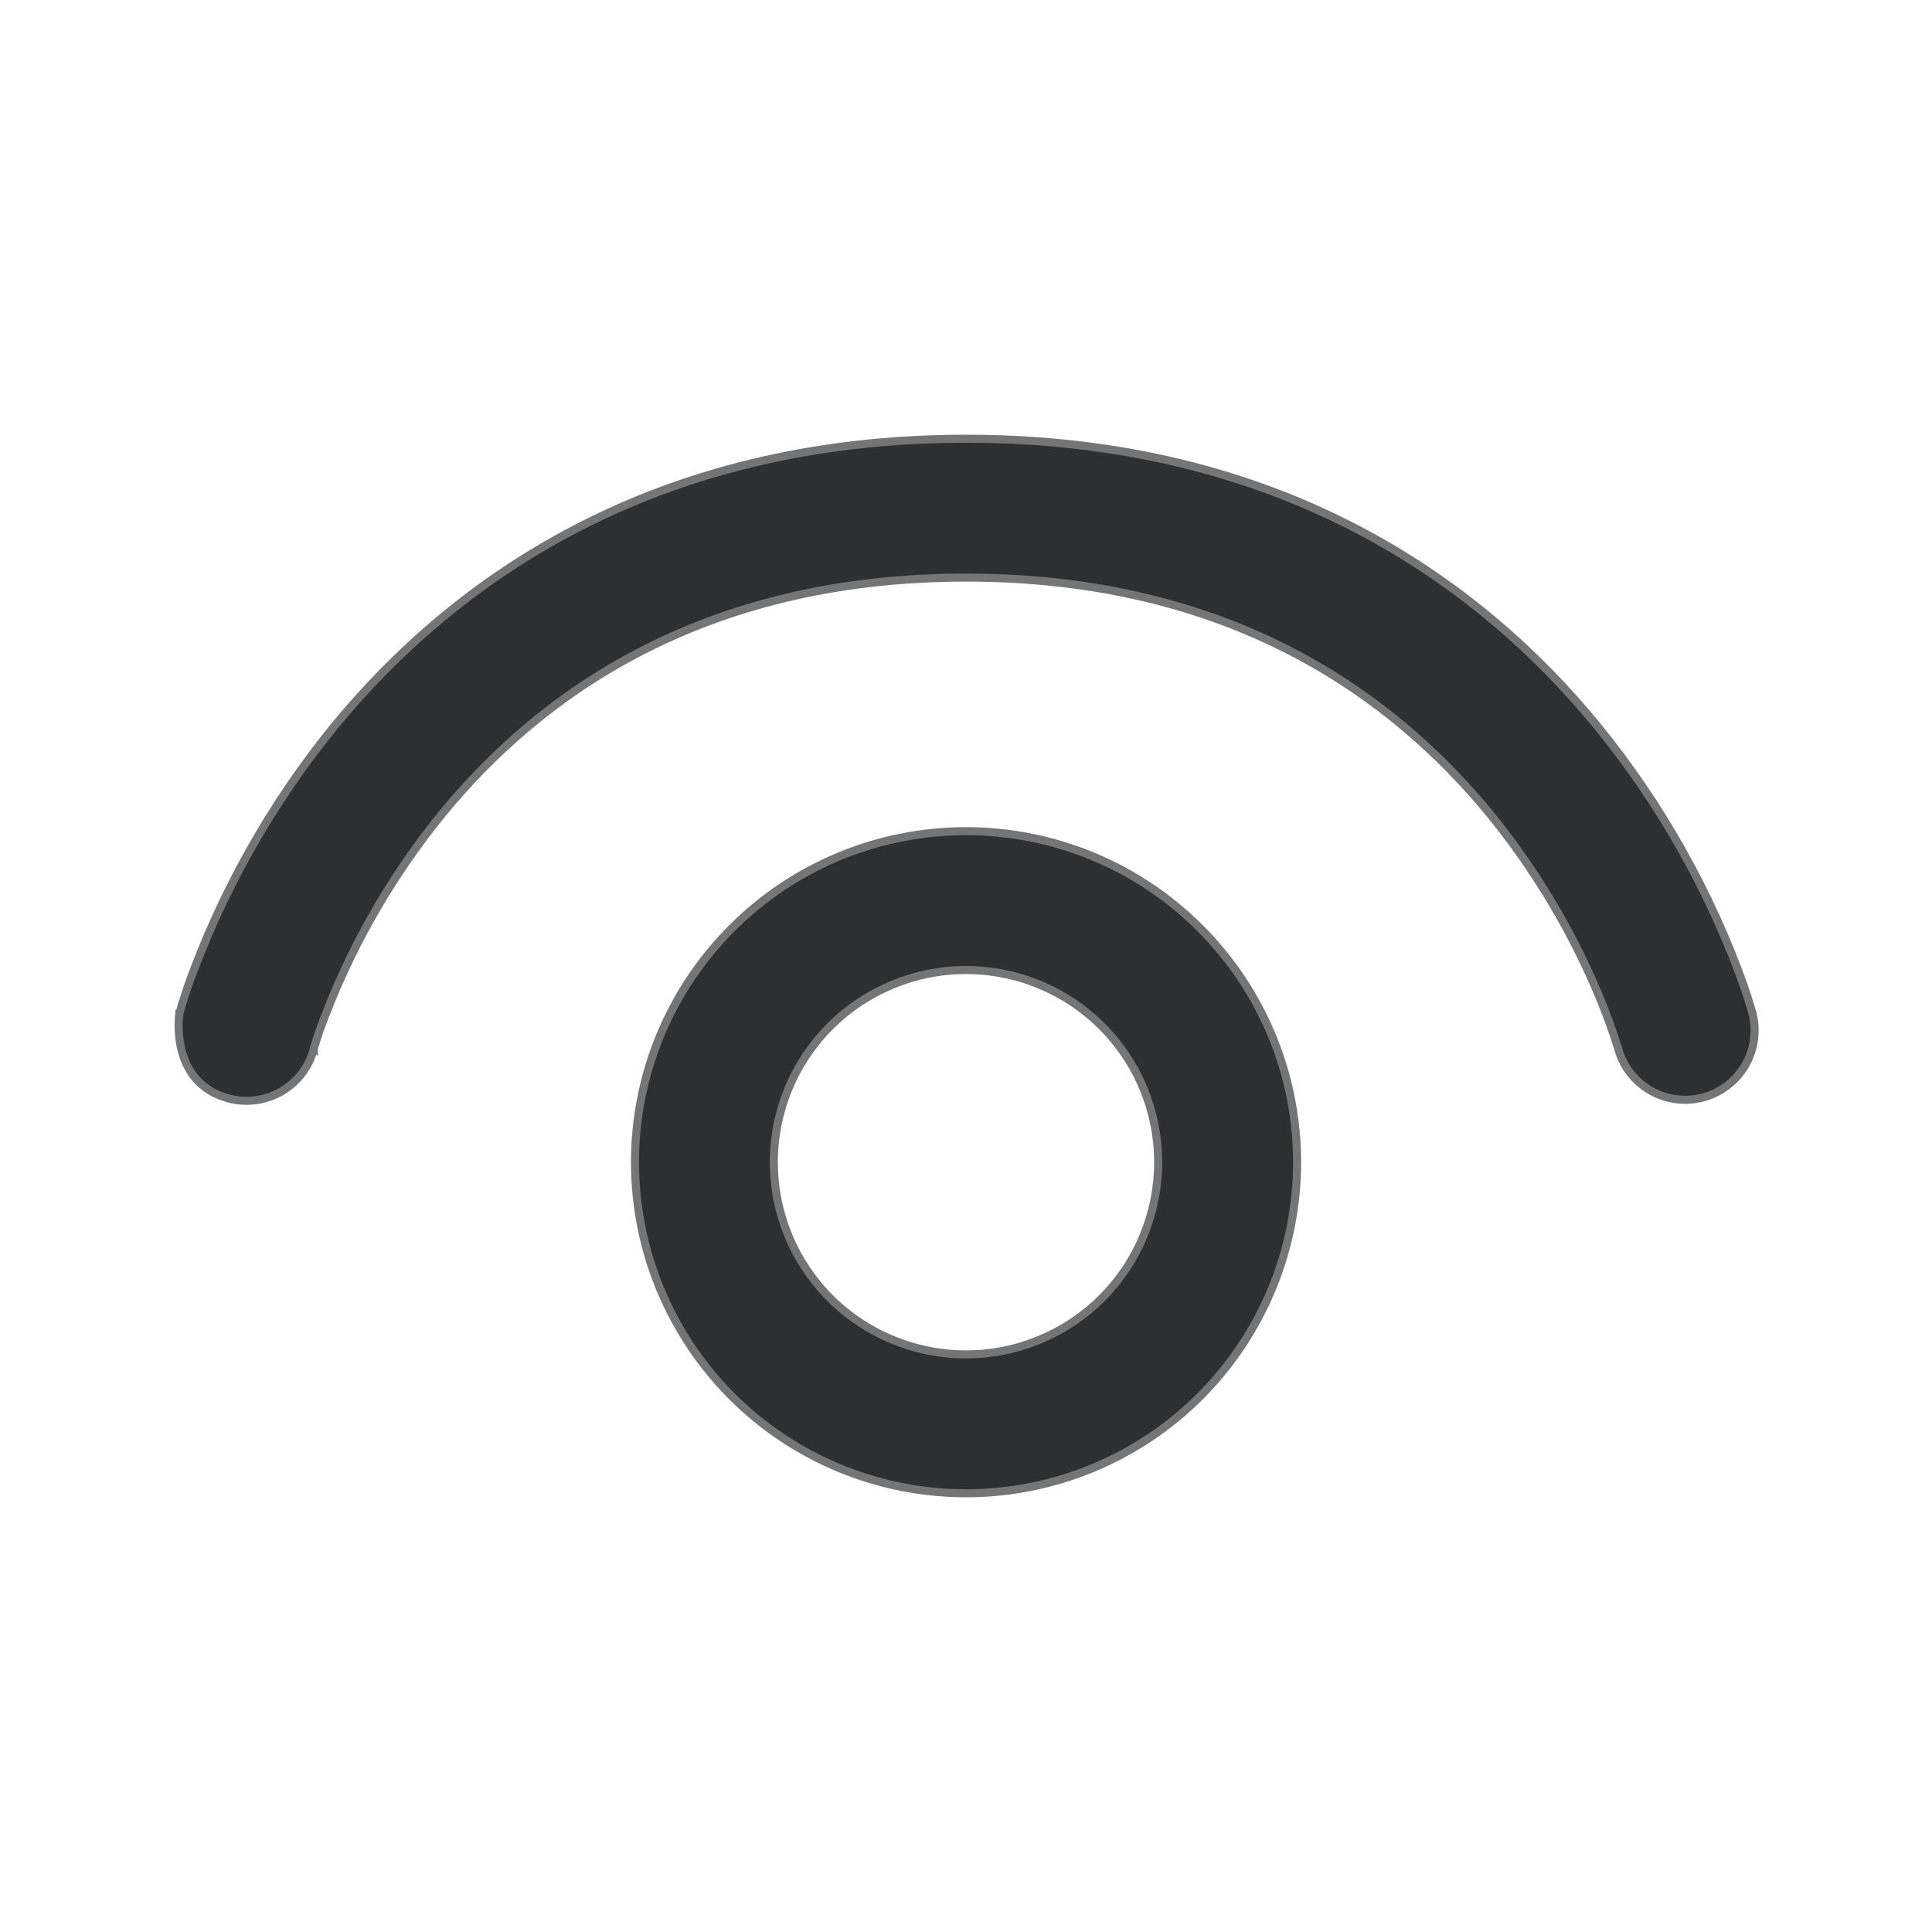
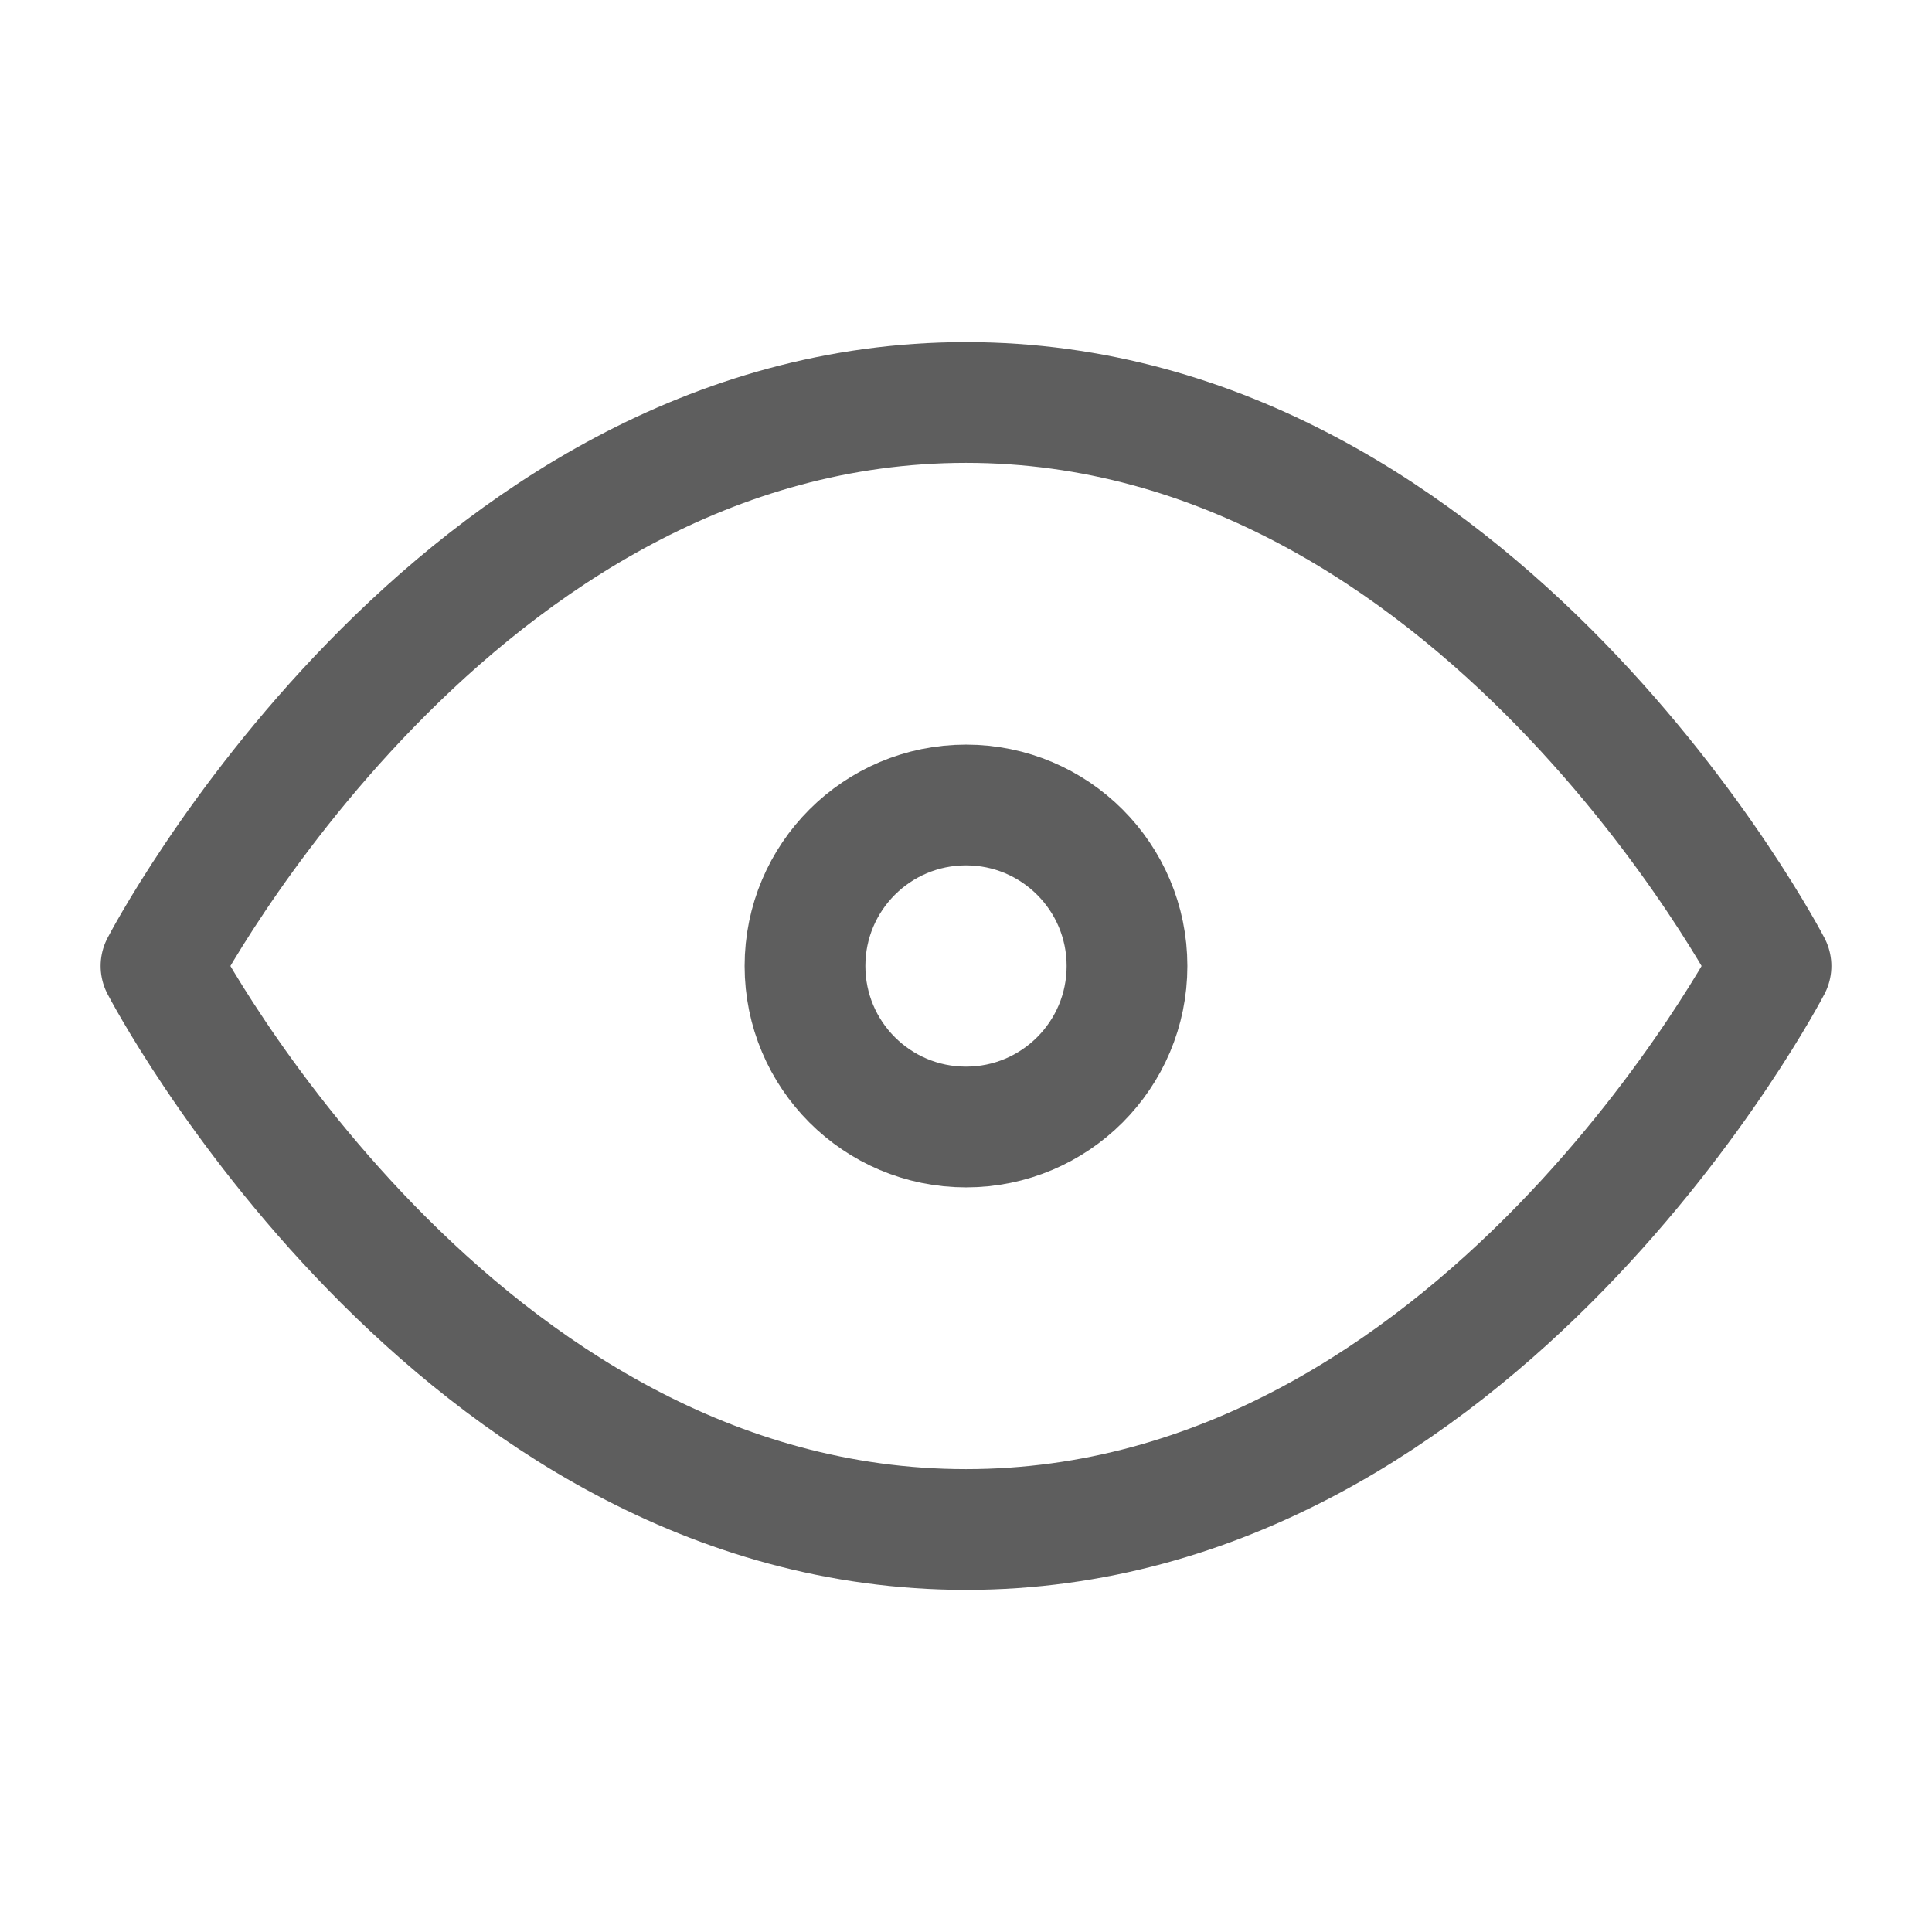
<svg xmlns="http://www.w3.org/2000/svg" width="24" height="24" viewBox="0 0 24 24" fill="none">
-   <path d="M2.277 12.604L2.228 12.597L2.228 12.597L2.228 12.597L2.228 12.598L2.228 12.6L2.227 12.607C2.226 12.614 2.225 12.623 2.224 12.635C2.222 12.659 2.219 12.692 2.219 12.733C2.218 12.815 2.225 12.926 2.255 13.044C2.314 13.281 2.469 13.547 2.842 13.646C2.951 13.675 3.065 13.682 3.178 13.667C3.29 13.652 3.398 13.615 3.496 13.558C3.594 13.501 3.68 13.426 3.749 13.336C3.818 13.246 3.868 13.143 3.897 13.033L3.899 13.034V13.023L3.909 12.99L3.909 12.99L3.91 12.989C3.927 12.931 3.946 12.872 3.966 12.814C4.318 11.833 4.835 10.918 5.493 10.109C6.691 8.648 8.696 7.175 12 7.175C15.304 7.175 17.307 8.648 18.507 10.109C19.014 10.732 19.438 11.418 19.767 12.15L19.767 12.151C19.891 12.424 19.999 12.704 20.09 12.99L20.103 13.029L20.104 13.034L20.104 13.034L20.104 13.036C20.166 13.253 20.311 13.438 20.508 13.55C20.705 13.661 20.938 13.691 21.156 13.633C21.375 13.574 21.562 13.432 21.677 13.238C21.791 13.044 21.825 12.815 21.772 12.597V12.588L21.767 12.577L21.766 12.576L21.763 12.561L21.763 12.561L21.762 12.558C21.732 12.455 21.699 12.353 21.664 12.252L21.664 12.251C21.245 11.077 20.628 9.982 19.84 9.016L19.84 9.016C18.375 7.228 15.909 5.45 12 5.45C8.092 5.45 5.627 7.229 4.158 9.016L4.158 9.016C3.37 9.982 2.753 11.077 2.334 12.251L2.334 12.251L2.334 12.252C2.317 12.302 2.298 12.361 2.283 12.408L2.264 12.466L2.259 12.483L2.258 12.487L2.257 12.489L2.257 12.489L2.257 12.489L2.257 12.489L2.257 12.489L2.257 12.489L2.257 12.491L2.229 12.591L2.229 12.591L2.228 12.597L2.277 12.604Z" fill="#2E2F31" stroke="#757575" stroke-width="0.1" />
-   <path d="M12 10.325C10.909 10.325 9.863 10.758 9.092 11.53C8.321 12.301 7.888 13.347 7.888 14.438C7.888 15.528 8.321 16.574 9.092 17.346C9.863 18.117 10.909 18.55 12 18.55C13.091 18.55 14.137 18.117 14.908 17.346C15.679 16.574 16.113 15.528 16.113 14.438C16.113 13.347 15.679 12.301 14.908 11.53C14.137 10.758 13.091 10.325 12 10.325ZM9.613 14.438C9.613 13.804 9.864 13.197 10.312 12.749C10.759 12.302 11.367 12.05 12 12.05C12.633 12.05 13.241 12.302 13.688 12.749C14.136 13.197 14.387 13.804 14.387 14.438C14.387 15.071 14.136 15.678 13.688 16.126C13.241 16.573 12.633 16.825 12 16.825C11.367 16.825 10.759 16.573 10.312 16.126C9.864 15.678 9.613 15.071 9.613 14.438Z" fill="#2E2F31" stroke="#757575" stroke-width="0.1" />
+   <path d="M2 12C2 12 5.636 5 12 5C18.364 5 22 12 22 12C22 12 18.364 19 12 19C5.636 19 2 12 2 12Z" stroke="#5E5E5E" stroke-width="1.5" stroke-linecap="round" stroke-linejoin="round" />
+   <path d="M12 14C13.105 14 14 13.105 14 12C14 10.895 13.105 10 12 10C10.895 10 10 10.895 10 12C10 13.105 10.895 14 12 14Z" stroke="#5E5E5E" stroke-width="1.5" stroke-linecap="round" stroke-linejoin="round" />
</svg>
